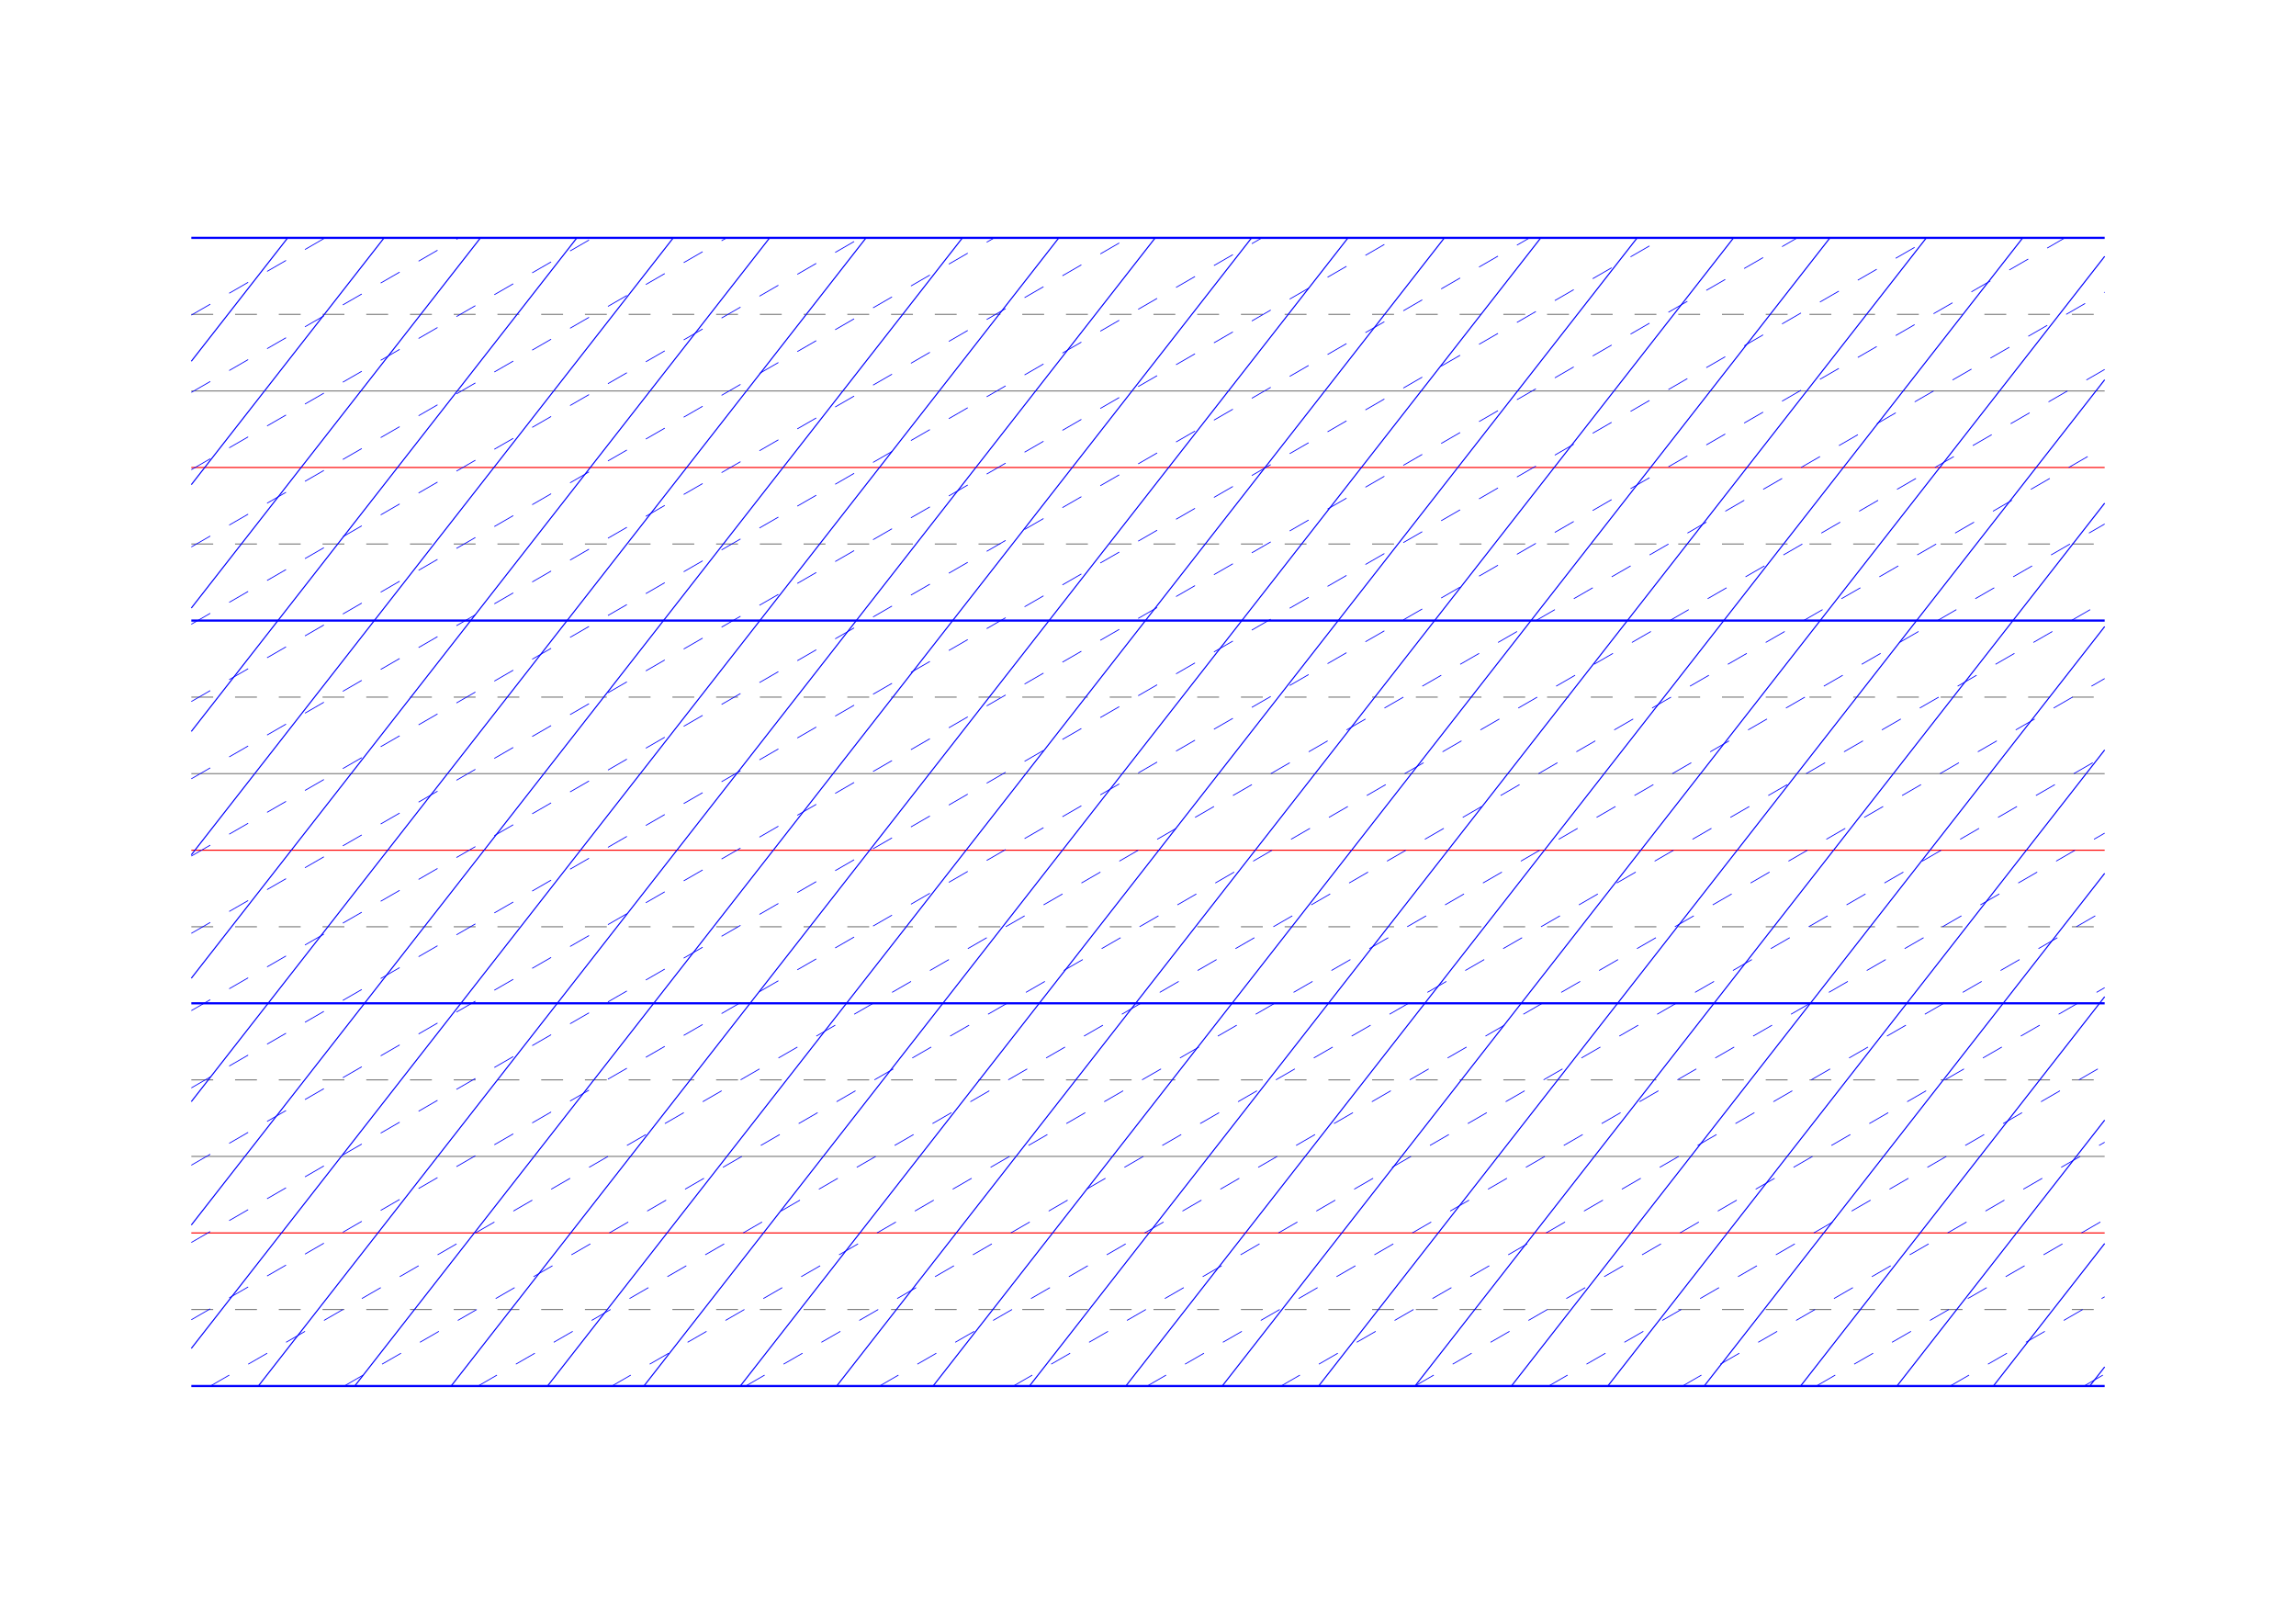
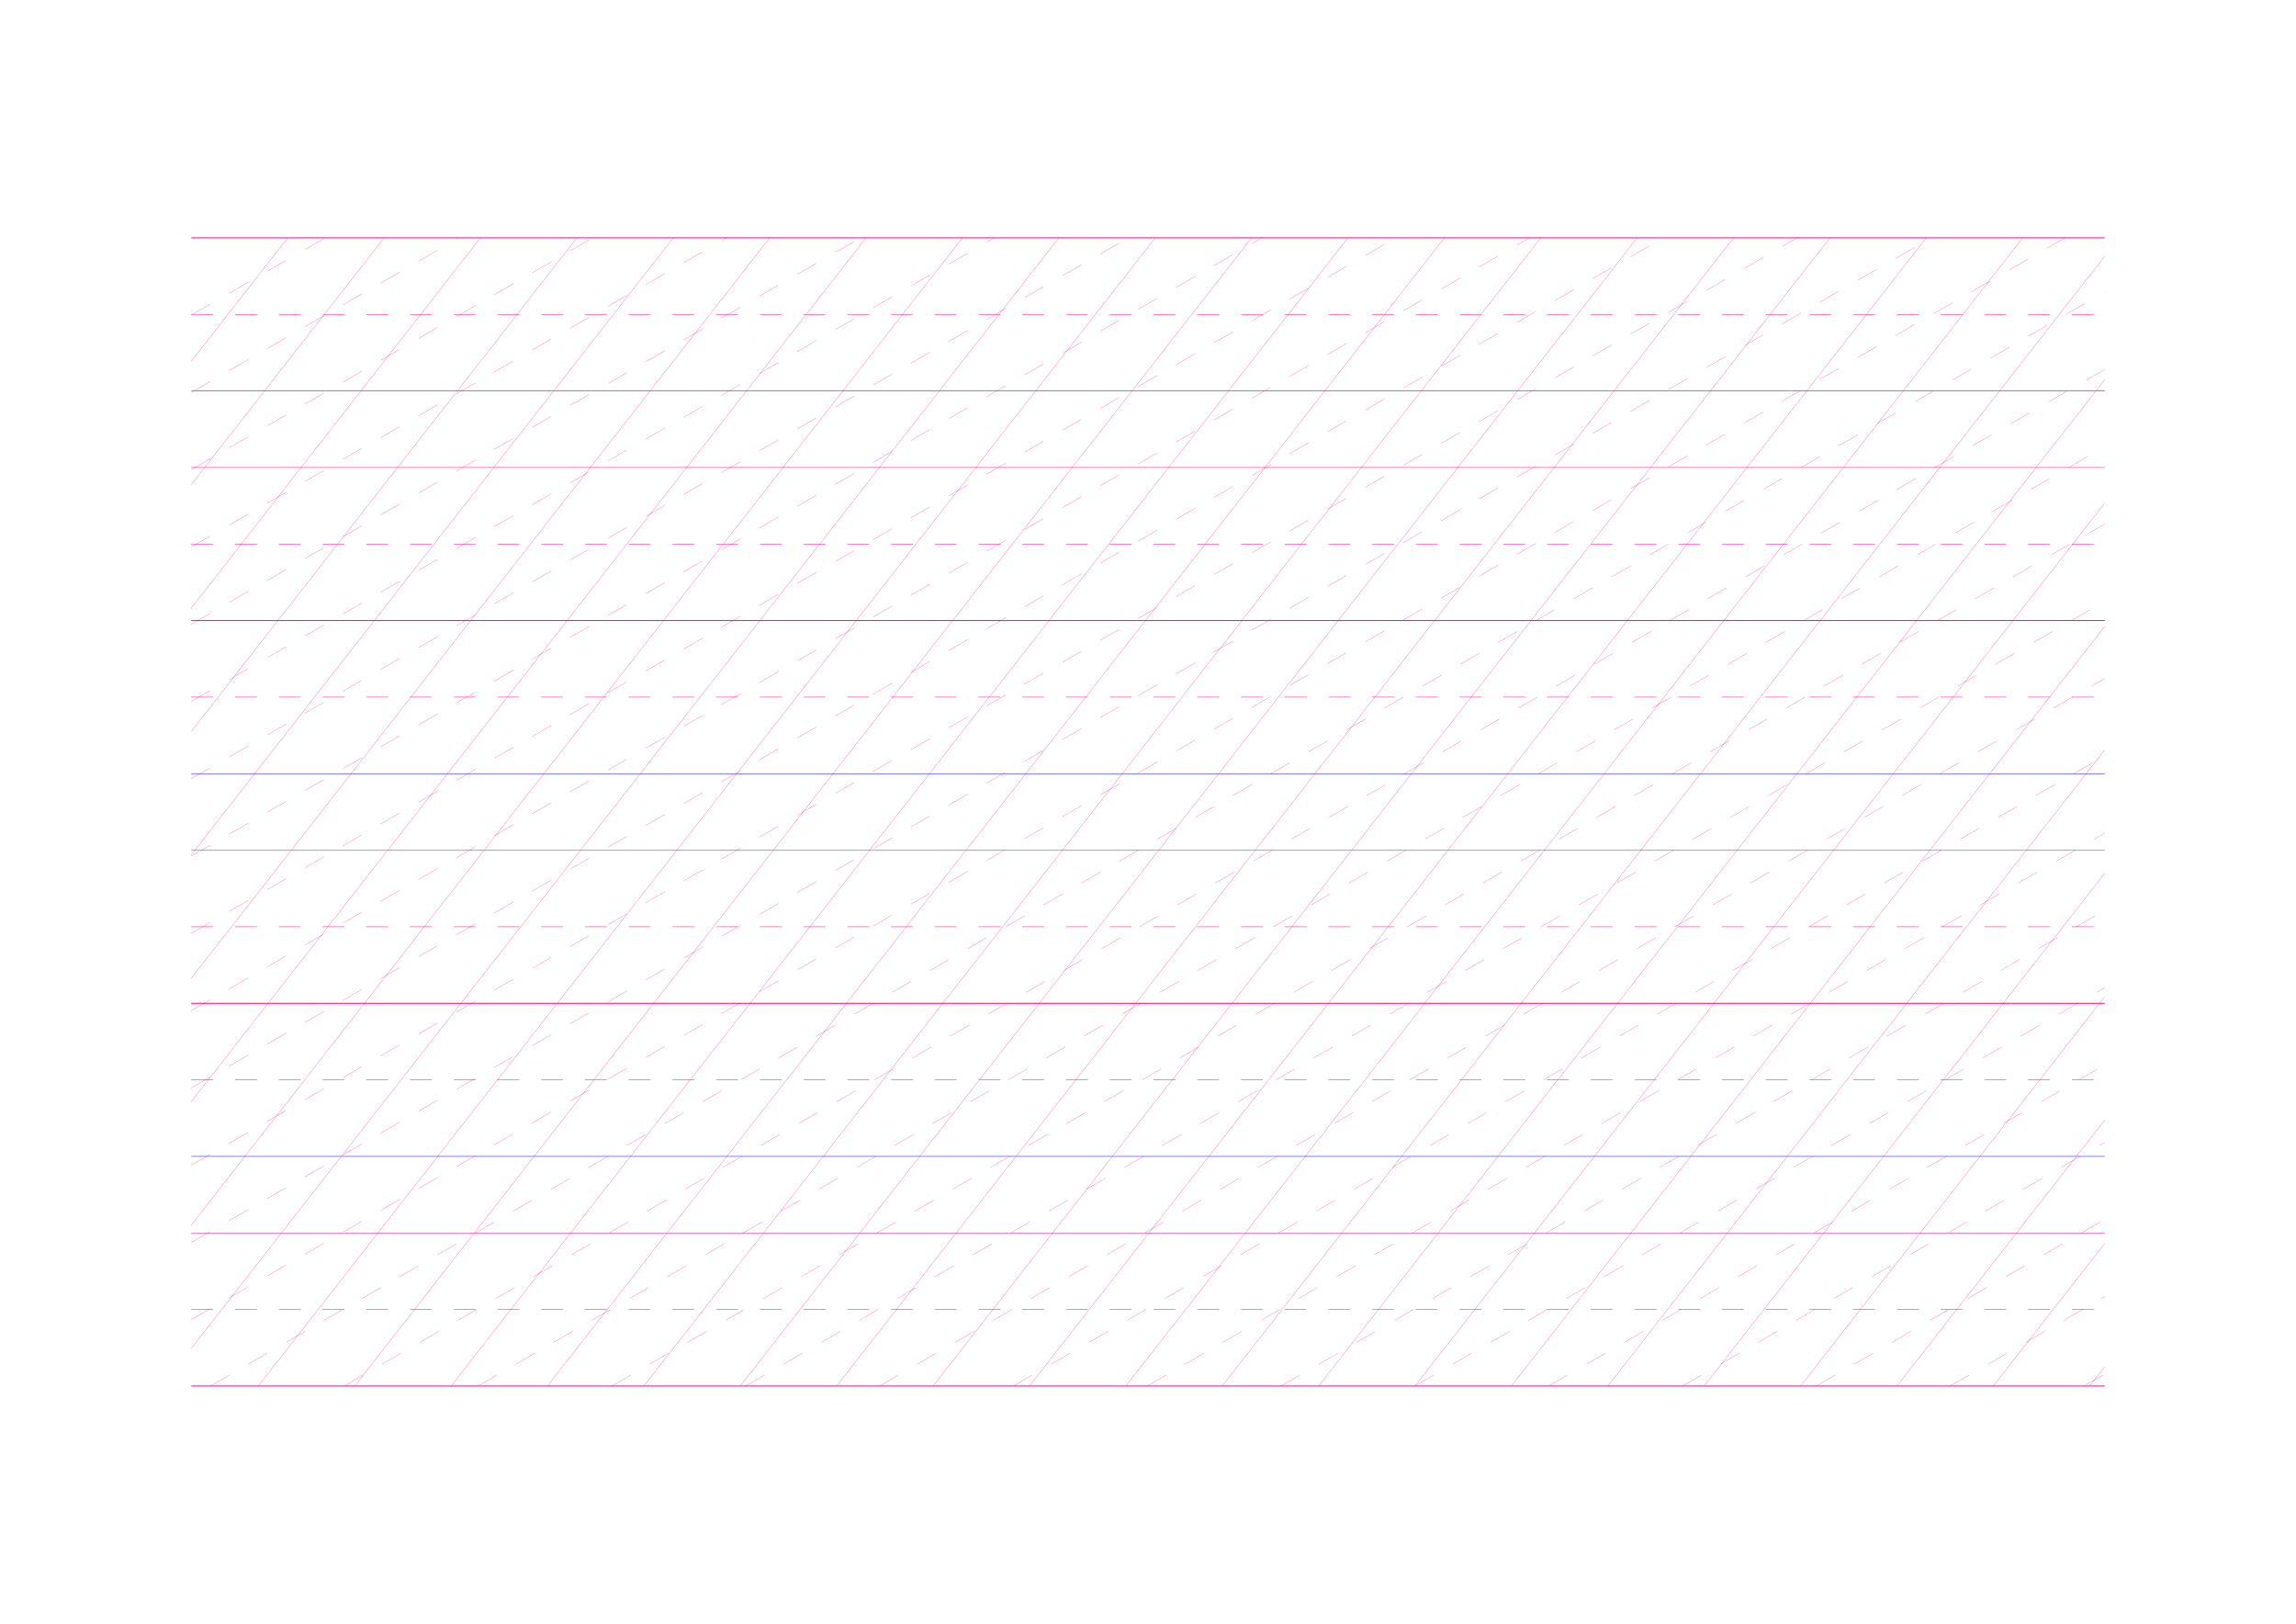
- <svg xmlns="http://www.w3.org/2000/svg" width="210.0mm" height="148.5mm" viewBox="0 0 210.0 148.5">
+ <svg xmlns="http://www.w3.org/2000/svg" width="210.0mm" height="148.5mm" viewBox="0 0 210.0 148.5" shape-rendering="geometricPrecision">
+   <style>
+     svg       { stroke: #ed008c; stroke-width: 0.04; }
+     .altcolor { stroke: blue; }
+     .thin     { stroke-width: 0.02; }
+     .thick    { stroke-width: 0.08; }
+     .dashed   { stroke-dasharray: 2 2; }
+   </style>
  <g id="sheet">
-     <line x1="17.5" y1="21.75" x2="192.5" y2="21.75" stroke="blue" stroke-width="0.2" tags="ascender2" />
-     <line x1="17.5" y1="28.75" x2="192.5" y2="28.75" stroke="grey" stroke-width="0.1" stroke-dasharray="2, 2" tags="ascender1" />
-     <line x1="17.5" y1="35.75" x2="192.5" y2="35.75" stroke="grey" stroke-width="0.1" tags="waist" />
-     <line x1="17.5" y1="42.75" x2="192.5" y2="42.75" stroke="red" stroke-width="0.1" tags="base" />
-     <line x1="17.5" y1="49.75" x2="192.5" y2="49.75" stroke="grey" stroke-width="0.1" stroke-dasharray="2, 2" tags="descender1" />
-     <line x1="17.5" y1="56.75" x2="192.5" y2="56.75" stroke="blue" stroke-width="0.2" tags="descender2" />
-     <line x1="17.5" y1="63.75" x2="192.5" y2="63.75" stroke="grey" stroke-width="0.1" stroke-dasharray="2, 2" tags="ascender1" />
-     <line x1="17.5" y1="70.75" x2="192.5" y2="70.75" stroke="grey" stroke-width="0.1" tags="waist" />
-     <line x1="17.5" y1="77.75" x2="192.5" y2="77.75" stroke="red" stroke-width="0.1" tags="base" />
-     <line x1="17.5" y1="84.75" x2="192.5" y2="84.75" stroke="grey" stroke-width="0.1" stroke-dasharray="2, 2" tags="descender1" />
-     <line x1="17.5" y1="91.75" x2="192.5" y2="91.75" stroke="blue" stroke-width="0.2" tags="descender2" />
-     <line x1="17.5" y1="98.75" x2="192.5" y2="98.75" stroke="grey" stroke-width="0.1" stroke-dasharray="2, 2" tags="ascender1" />
-     <line x1="17.5" y1="105.75" x2="192.5" y2="105.75" stroke="grey" stroke-width="0.1" tags="waist" />
-     <line x1="17.5" y1="112.75" x2="192.5" y2="112.75" stroke="red" stroke-width="0.1" tags="base" />
-     <line x1="17.5" y1="119.75" x2="192.5" y2="119.75" stroke="grey" stroke-width="0.1" stroke-dasharray="2, 2" tags="descender1" />
-     <line x1="17.5" y1="126.75" x2="192.5" y2="126.75" stroke="blue" stroke-width="0.2" tags="descender2" />
-     <line x1="17.5" y1="21.75" x2="17.5" y2="21.75" stroke="blue" stroke-width="0.1" tags="slant" />
-     <line x1="17.5" y1="33.034" x2="26.316" y2="21.75" stroke="blue" stroke-width="0.1" tags="slant" />
-     <line x1="17.5" y1="44.319" x2="35.132" y2="21.75" stroke="blue" stroke-width="0.1" tags="slant" />
-     <line x1="17.5" y1="55.603" x2="43.949" y2="21.75" stroke="blue" stroke-width="0.1" tags="slant" />
-     <line x1="17.5" y1="66.887" x2="52.765" y2="21.75" stroke="blue" stroke-width="0.1" tags="slant" />
-     <line x1="17.5" y1="78.171" x2="61.581" y2="21.75" stroke="blue" stroke-width="0.1" tags="slant" />
-     <line x1="17.5" y1="89.456" x2="70.397" y2="21.75" stroke="blue" stroke-width="0.1" tags="slant" />
-     <line x1="17.5" y1="100.74" x2="79.214" y2="21.75" stroke="blue" stroke-width="0.1" tags="slant" />
-     <line x1="17.5" y1="112.024" x2="88.03" y2="21.75" stroke="blue" stroke-width="0.1" tags="slant" />
-     <line x1="17.5" y1="123.308" x2="96.846" y2="21.75" stroke="blue" stroke-width="0.1" tags="slant" />
-     <line x1="23.627" y1="126.75" x2="105.662" y2="21.75" stroke="blue" stroke-width="0.1" tags="slant" />
-     <line x1="32.444" y1="126.75" x2="114.478" y2="21.75" stroke="blue" stroke-width="0.1" tags="slant" />
-     <line x1="41.26" y1="126.75" x2="123.295" y2="21.75" stroke="blue" stroke-width="0.1" tags="slant" />
-     <line x1="50.076" y1="126.75" x2="132.111" y2="21.75" stroke="blue" stroke-width="0.1" tags="slant" />
-     <line x1="58.892" y1="126.75" x2="140.927" y2="21.75" stroke="blue" stroke-width="0.1" tags="slant" />
-     <line x1="67.708" y1="126.75" x2="149.743" y2="21.75" stroke="blue" stroke-width="0.1" tags="slant" />
-     <line x1="76.525" y1="126.75" x2="158.56" y2="21.75" stroke="blue" stroke-width="0.1" tags="slant" />
-     <line x1="85.341" y1="126.75" x2="167.376" y2="21.75" stroke="blue" stroke-width="0.1" tags="slant" />
-     <line x1="94.157" y1="126.75" x2="176.192" y2="21.75" stroke="blue" stroke-width="0.1" tags="slant" />
-     <line x1="102.973" y1="126.75" x2="185.008" y2="21.75" stroke="blue" stroke-width="0.1" tags="slant" />
-     <line x1="111.79" y1="126.75" x2="192.5" y2="23.445" stroke="blue" stroke-width="0.1" tags="slant" />
-     <line x1="120.606" y1="126.75" x2="192.5" y2="34.73" stroke="blue" stroke-width="0.1" tags="slant" />
-     <line x1="129.422" y1="126.75" x2="192.5" y2="46.014" stroke="blue" stroke-width="0.1" tags="slant" />
-     <line x1="138.238" y1="126.75" x2="192.5" y2="57.298" stroke="blue" stroke-width="0.1" tags="slant" />
-     <line x1="147.054" y1="126.75" x2="192.5" y2="68.582" stroke="blue" stroke-width="0.1" tags="slant" />
-     <line x1="155.871" y1="126.75" x2="192.5" y2="79.867" stroke="blue" stroke-width="0.1" tags="slant" />
-     <line x1="164.687" y1="126.75" x2="192.5" y2="91.151" stroke="blue" stroke-width="0.1" tags="slant" />
-     <line x1="173.503" y1="126.75" x2="192.5" y2="102.435" stroke="blue" stroke-width="0.1" tags="slant" />
-     <line x1="182.319" y1="126.75" x2="192.5" y2="113.719" stroke="blue" stroke-width="0.1" tags="slant" />
-     <line x1="191.136" y1="126.75" x2="192.5" y2="125.004" stroke="blue" stroke-width="0.1" tags="slant" />
-     <line x1="17.5" y1="28.817" x2="29.74" y2="21.75" stroke="blue" stroke-width="0.07" stroke-dasharray="2, 2" tags="connective" />
-     <line x1="17.5" y1="35.884" x2="41.981" y2="21.75" stroke="blue" stroke-width="0.07" stroke-dasharray="2, 2" tags="connective" />
-     <line x1="17.5" y1="42.951" x2="54.221" y2="21.75" stroke="blue" stroke-width="0.07" stroke-dasharray="2, 2" tags="connective" />
-     <line x1="17.5" y1="50.018" x2="66.462" y2="21.75" stroke="blue" stroke-width="0.07" stroke-dasharray="2, 2" tags="connective" />
-     <line x1="17.5" y1="57.085" x2="78.702" y2="21.75" stroke="blue" stroke-width="0.07" stroke-dasharray="2, 2" tags="connective" />
-     <line x1="17.5" y1="64.152" x2="90.942" y2="21.75" stroke="blue" stroke-width="0.07" stroke-dasharray="2, 2" tags="connective" />
-     <line x1="17.5" y1="71.219" x2="103.183" y2="21.75" stroke="blue" stroke-width="0.07" stroke-dasharray="2, 2" tags="connective" />
-     <line x1="17.5" y1="78.286" x2="115.423" y2="21.75" stroke="blue" stroke-width="0.07" stroke-dasharray="2, 2" tags="connective" />
-     <line x1="17.5" y1="85.353" x2="127.663" y2="21.75" stroke="blue" stroke-width="0.07" stroke-dasharray="2, 2" tags="connective" />
-     <line x1="17.5" y1="92.42" x2="139.904" y2="21.75" stroke="blue" stroke-width="0.07" stroke-dasharray="2, 2" tags="connective" />
-     <line x1="17.5" y1="99.487" x2="152.144" y2="21.75" stroke="blue" stroke-width="0.07" stroke-dasharray="2, 2" tags="connective" />
-     <line x1="17.5" y1="106.554" x2="164.385" y2="21.75" stroke="blue" stroke-width="0.07" stroke-dasharray="2, 2" tags="connective" />
-     <line x1="17.5" y1="113.621" x2="176.625" y2="21.75" stroke="blue" stroke-width="0.07" stroke-dasharray="2, 2" tags="connective" />
-     <line x1="17.5" y1="120.688" x2="188.865" y2="21.75" stroke="blue" stroke-width="0.07" stroke-dasharray="2, 2" tags="connective" />
-     <line x1="19.24" y1="126.75" x2="192.5" y2="26.718" stroke="blue" stroke-width="0.07" stroke-dasharray="2, 2" tags="connective" />
-     <line x1="31.481" y1="126.75" x2="192.5" y2="33.785" stroke="blue" stroke-width="0.07" stroke-dasharray="2, 2" tags="connective" />
-     <line x1="43.721" y1="126.75" x2="192.5" y2="40.852" stroke="blue" stroke-width="0.07" stroke-dasharray="2, 2" tags="connective" />
-     <line x1="55.962" y1="126.75" x2="192.5" y2="47.919" stroke="blue" stroke-width="0.07" stroke-dasharray="2, 2" tags="connective" />
-     <line x1="68.202" y1="126.75" x2="192.5" y2="54.986" stroke="blue" stroke-width="0.07" stroke-dasharray="2, 2" tags="connective" />
-     <line x1="80.442" y1="126.75" x2="192.5" y2="62.053" stroke="blue" stroke-width="0.07" stroke-dasharray="2, 2" tags="connective" />
-     <line x1="92.683" y1="126.75" x2="192.5" y2="69.12" stroke="blue" stroke-width="0.07" stroke-dasharray="2, 2" tags="connective" />
-     <line x1="104.923" y1="126.75" x2="192.5" y2="76.187" stroke="blue" stroke-width="0.07" stroke-dasharray="2, 2" tags="connective" />
-     <line x1="117.163" y1="126.75" x2="192.5" y2="83.254" stroke="blue" stroke-width="0.07" stroke-dasharray="2, 2" tags="connective" />
-     <line x1="129.404" y1="126.75" x2="192.5" y2="90.321" stroke="blue" stroke-width="0.07" stroke-dasharray="2, 2" tags="connective" />
-     <line x1="141.644" y1="126.75" x2="192.5" y2="97.388" stroke="blue" stroke-width="0.07" stroke-dasharray="2, 2" tags="connective" />
-     <line x1="153.885" y1="126.75" x2="192.5" y2="104.455" stroke="blue" stroke-width="0.07" stroke-dasharray="2, 2" tags="connective" />
-     <line x1="166.125" y1="126.75" x2="192.5" y2="111.522" stroke="blue" stroke-width="0.07" stroke-dasharray="2, 2" tags="connective" />
-     <line x1="178.365" y1="126.75" x2="192.5" y2="118.589" stroke="blue" stroke-width="0.07" stroke-dasharray="2, 2" tags="connective" />
-     <line x1="190.606" y1="126.75" x2="192.5" y2="125.656" stroke="blue" stroke-width="0.07" stroke-dasharray="2, 2" tags="connective" />
+     <line x1="17.5" y1="21.75" x2="192.5" y2="21.75" class="ascender2 thick" />
+     <line x1="17.5" y1="28.75" x2="192.5" y2="28.75" class="ascender1 dashed" />
+     <line x1="17.5" y1="35.75" x2="192.5" y2="35.75" class="waist altcolor" />
+     <line x1="17.5" y1="42.75" x2="192.5" y2="42.75" class="base" />
+     <line x1="17.5" y1="49.75" x2="192.5" y2="49.75" class="descender1 dashed" />
+     <line x1="17.5" y1="56.75" x2="192.5" y2="56.75" class="descender2 thick" />
+     <line x1="17.5" y1="63.75" x2="192.5" y2="63.75" class="ascender1 dashed" />
+     <line x1="17.5" y1="70.75" x2="192.5" y2="70.75" class="waist altcolor" />
+     <line x1="17.5" y1="77.75" x2="192.5" y2="77.75" class="base" />
+     <line x1="17.5" y1="84.75" x2="192.5" y2="84.75" class="descender1 dashed" />
+     <line x1="17.5" y1="91.75" x2="192.5" y2="91.75" class="descender2 thick" />
+     <line x1="17.5" y1="98.75" x2="192.5" y2="98.75" class="ascender1 dashed" />
+     <line x1="17.5" y1="105.75" x2="192.5" y2="105.75" class="waist altcolor" />
+     <line x1="17.5" y1="112.75" x2="192.5" y2="112.75" class="base" />
+     <line x1="17.5" y1="119.75" x2="192.5" y2="119.75" class="descender1 dashed" />
+     <line x1="17.5" y1="126.75" x2="192.5" y2="126.75" class="descender2 thick" />
+     <line x1="17.5" y1="21.75" x2="17.5" y2="21.75" class="slant thin" />
+     <line x1="17.5" y1="33.034" x2="26.316" y2="21.75" class="slant thin" />
+     <line x1="17.5" y1="44.319" x2="35.132" y2="21.75" class="slant thin" />
+     <line x1="17.5" y1="55.603" x2="43.949" y2="21.75" class="slant thin" />
+     <line x1="17.5" y1="66.887" x2="52.765" y2="21.75" class="slant thin" />
+     <line x1="17.5" y1="78.171" x2="61.581" y2="21.75" class="slant thin" />
+     <line x1="17.5" y1="89.456" x2="70.397" y2="21.75" class="slant thin" />
+     <line x1="17.5" y1="100.74" x2="79.214" y2="21.75" class="slant thin" />
+     <line x1="17.5" y1="112.024" x2="88.03" y2="21.75" class="slant thin" />
+     <line x1="17.5" y1="123.308" x2="96.846" y2="21.75" class="slant thin" />
+     <line x1="23.627" y1="126.75" x2="105.662" y2="21.75" class="slant thin" />
+     <line x1="32.444" y1="126.75" x2="114.478" y2="21.75" class="slant thin" />
+     <line x1="41.26" y1="126.75" x2="123.295" y2="21.75" class="slant thin" />
+     <line x1="50.076" y1="126.75" x2="132.111" y2="21.75" class="slant thin" />
+     <line x1="58.892" y1="126.75" x2="140.927" y2="21.75" class="slant thin" />
+     <line x1="67.708" y1="126.75" x2="149.743" y2="21.75" class="slant thin" />
+     <line x1="76.525" y1="126.75" x2="158.56" y2="21.75" class="slant thin" />
+     <line x1="85.341" y1="126.75" x2="167.376" y2="21.75" class="slant thin" />
+     <line x1="94.157" y1="126.75" x2="176.192" y2="21.75" class="slant thin" />
+     <line x1="102.973" y1="126.75" x2="185.008" y2="21.75" class="slant thin" />
+     <line x1="111.79" y1="126.75" x2="192.5" y2="23.445" class="slant thin" />
+     <line x1="120.606" y1="126.75" x2="192.5" y2="34.73" class="slant thin" />
+     <line x1="129.422" y1="126.75" x2="192.5" y2="46.014" class="slant thin" />
+     <line x1="138.238" y1="126.75" x2="192.5" y2="57.298" class="slant thin" />
+     <line x1="147.054" y1="126.75" x2="192.5" y2="68.582" class="slant thin" />
+     <line x1="155.871" y1="126.75" x2="192.5" y2="79.867" class="slant thin" />
+     <line x1="164.687" y1="126.75" x2="192.5" y2="91.151" class="slant thin" />
+     <line x1="173.503" y1="126.75" x2="192.5" y2="102.435" class="slant thin" />
+     <line x1="182.319" y1="126.75" x2="192.5" y2="113.719" class="slant thin" />
+     <line x1="191.136" y1="126.75" x2="192.5" y2="125.004" class="slant thin" />
+     <line x1="17.5" y1="28.817" x2="29.74" y2="21.75" class="connective thin dashed" />
+     <line x1="17.5" y1="35.884" x2="41.981" y2="21.75" class="connective thin dashed" />
+     <line x1="17.5" y1="42.951" x2="54.221" y2="21.75" class="connective thin dashed" />
+     <line x1="17.5" y1="50.018" x2="66.462" y2="21.75" class="connective thin dashed" />
+     <line x1="17.5" y1="57.085" x2="78.702" y2="21.75" class="connective thin dashed" />
+     <line x1="17.5" y1="64.152" x2="90.942" y2="21.75" class="connective thin dashed" />
+     <line x1="17.5" y1="71.219" x2="103.183" y2="21.75" class="connective thin dashed" />
+     <line x1="17.5" y1="78.286" x2="115.423" y2="21.75" class="connective thin dashed" />
+     <line x1="17.5" y1="85.353" x2="127.663" y2="21.75" class="connective thin dashed" />
+     <line x1="17.5" y1="92.42" x2="139.904" y2="21.75" class="connective thin dashed" />
+     <line x1="17.5" y1="99.487" x2="152.144" y2="21.75" class="connective thin dashed" />
+     <line x1="17.5" y1="106.554" x2="164.385" y2="21.75" class="connective thin dashed" />
+     <line x1="17.5" y1="113.621" x2="176.625" y2="21.75" class="connective thin dashed" />
+     <line x1="17.5" y1="120.688" x2="188.865" y2="21.75" class="connective thin dashed" />
+     <line x1="19.24" y1="126.75" x2="192.5" y2="26.718" class="connective thin dashed" />
+     <line x1="31.481" y1="126.75" x2="192.5" y2="33.785" class="connective thin dashed" />
+     <line x1="43.721" y1="126.75" x2="192.5" y2="40.852" class="connective thin dashed" />
+     <line x1="55.962" y1="126.75" x2="192.5" y2="47.919" class="connective thin dashed" />
+     <line x1="68.202" y1="126.75" x2="192.5" y2="54.986" class="connective thin dashed" />
+     <line x1="80.442" y1="126.75" x2="192.5" y2="62.053" class="connective thin dashed" />
+     <line x1="92.683" y1="126.75" x2="192.5" y2="69.12" class="connective thin dashed" />
+     <line x1="104.923" y1="126.75" x2="192.5" y2="76.187" class="connective thin dashed" />
+     <line x1="117.163" y1="126.75" x2="192.5" y2="83.254" class="connective thin dashed" />
+     <line x1="129.404" y1="126.75" x2="192.5" y2="90.321" class="connective thin dashed" />
+     <line x1="141.644" y1="126.75" x2="192.5" y2="97.388" class="connective thin dashed" />
+     <line x1="153.885" y1="126.75" x2="192.5" y2="104.455" class="connective thin dashed" />
+     <line x1="166.125" y1="126.75" x2="192.5" y2="111.522" class="connective thin dashed" />
+     <line x1="178.365" y1="126.75" x2="192.5" y2="118.589" class="connective thin dashed" />
+     <line x1="190.606" y1="126.75" x2="192.5" y2="125.656" class="connective thin dashed" />
  </g>
</svg>
